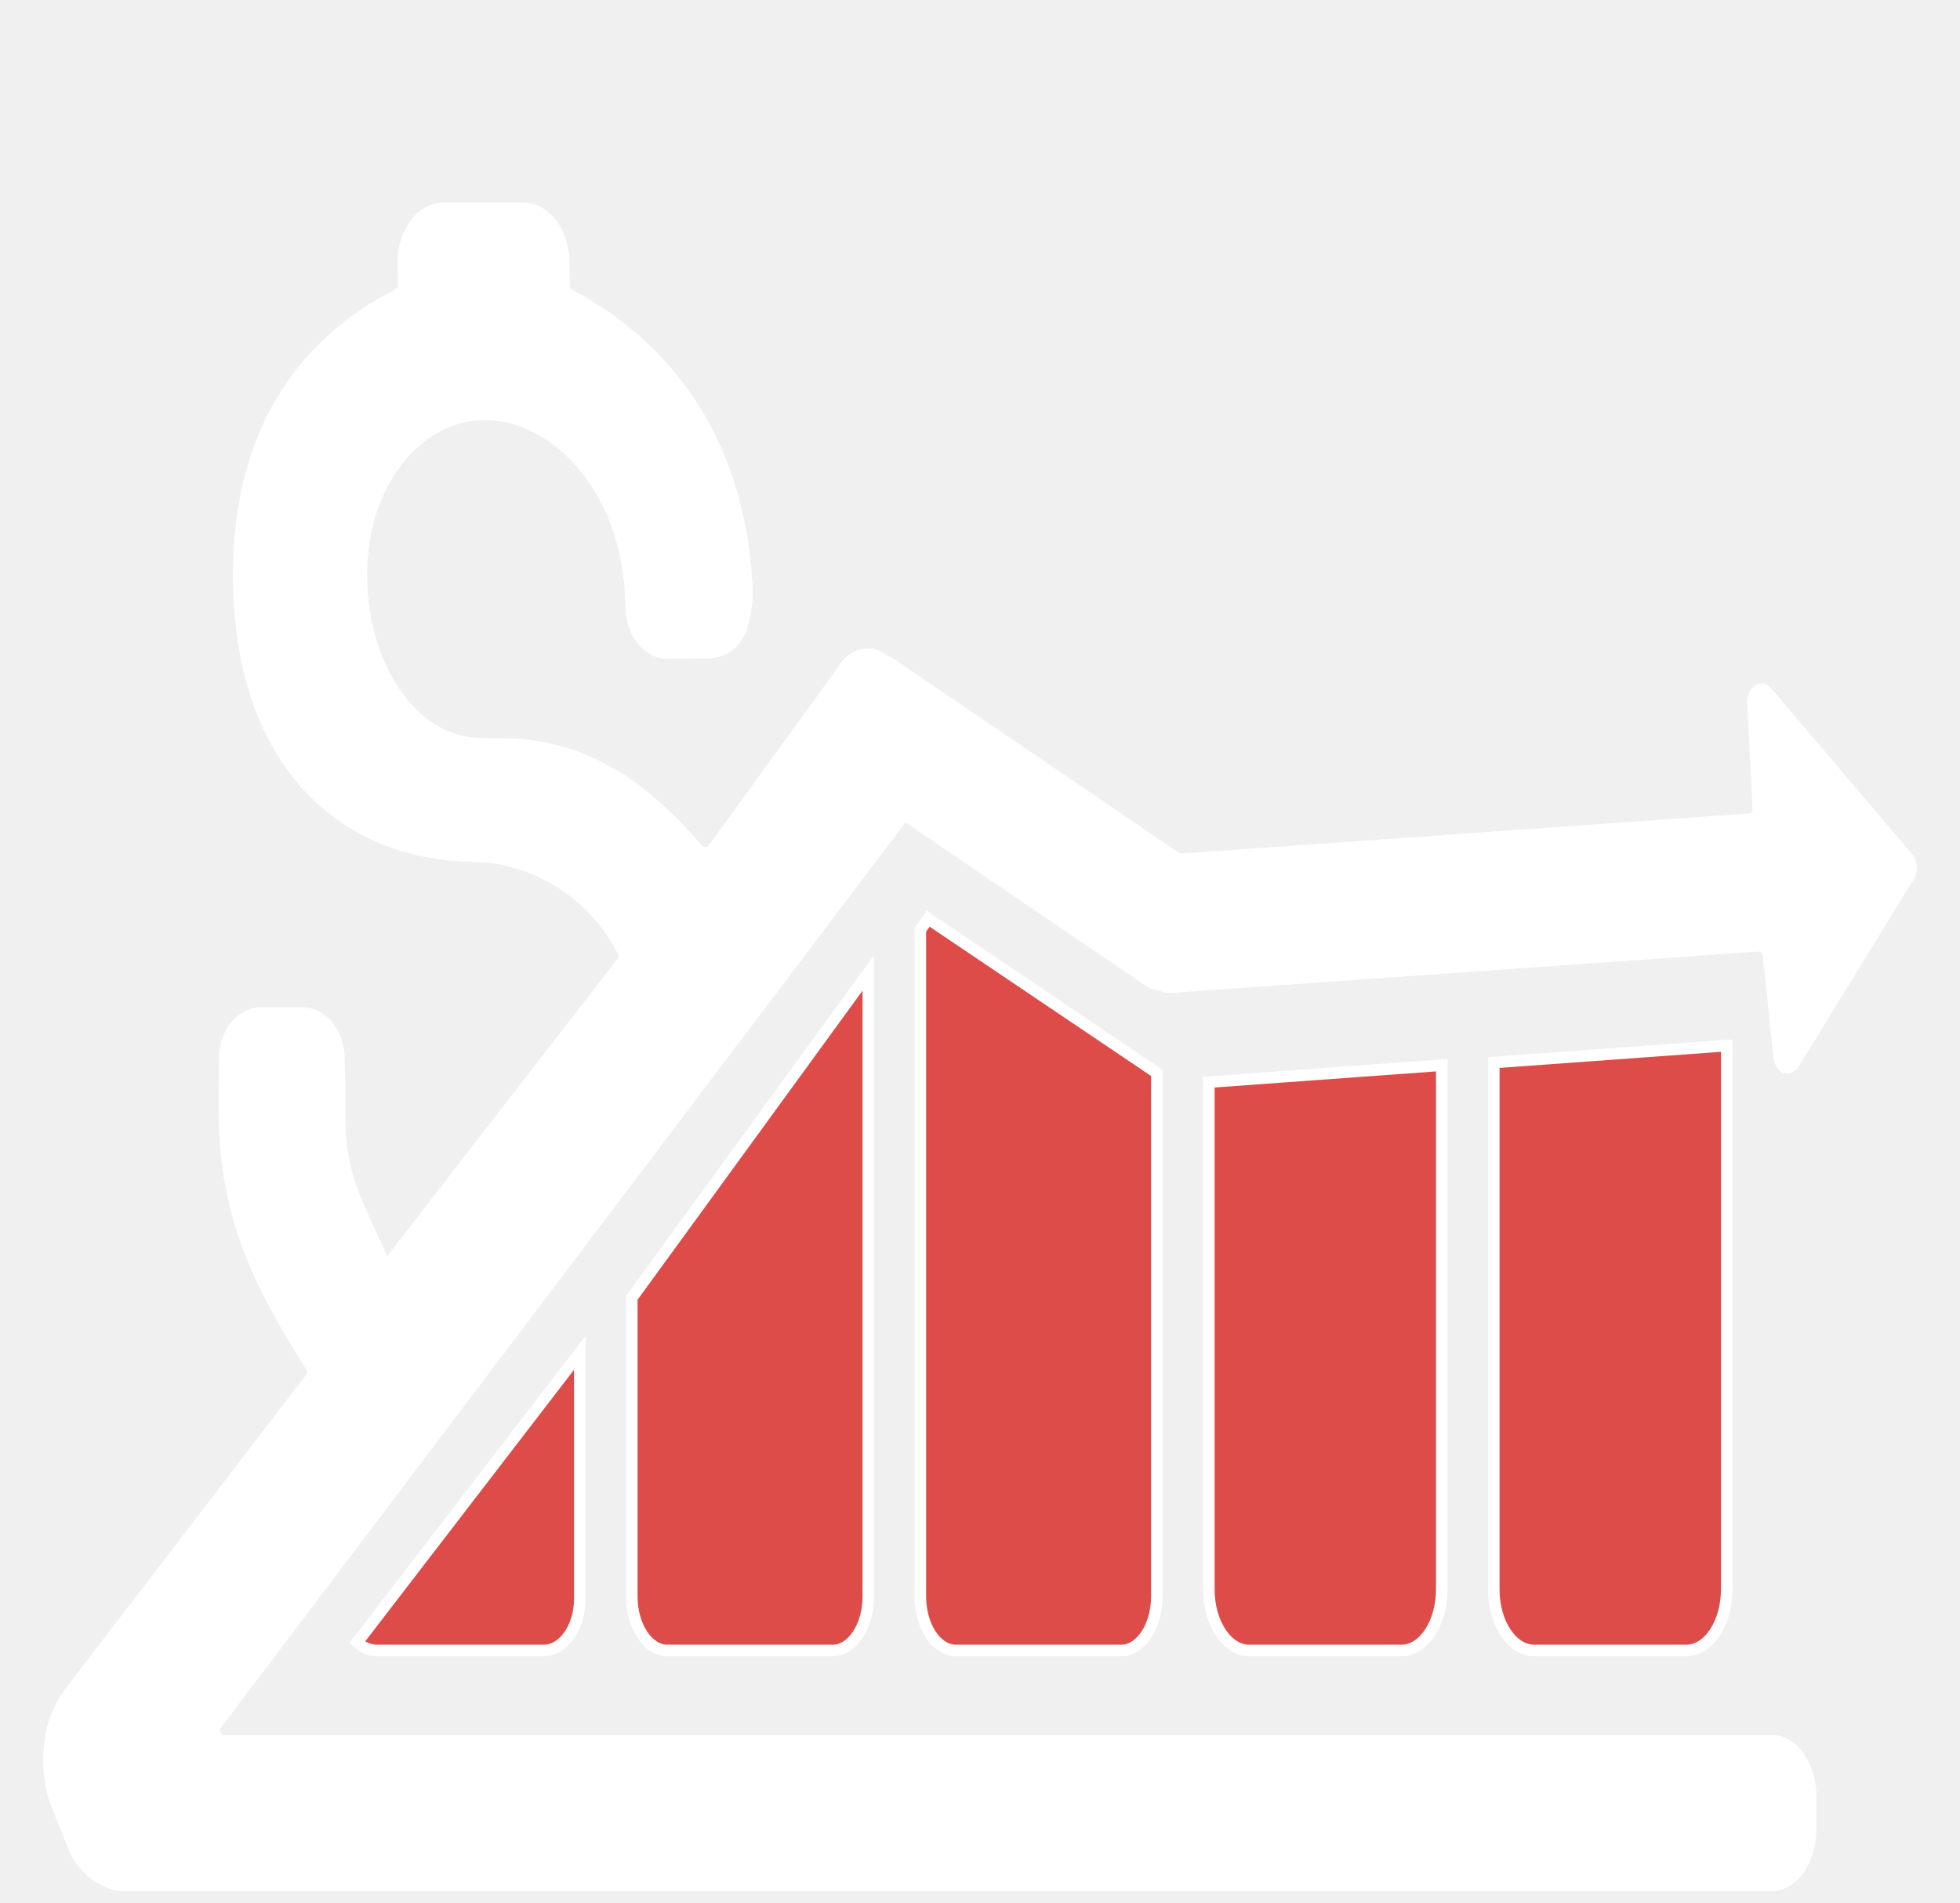
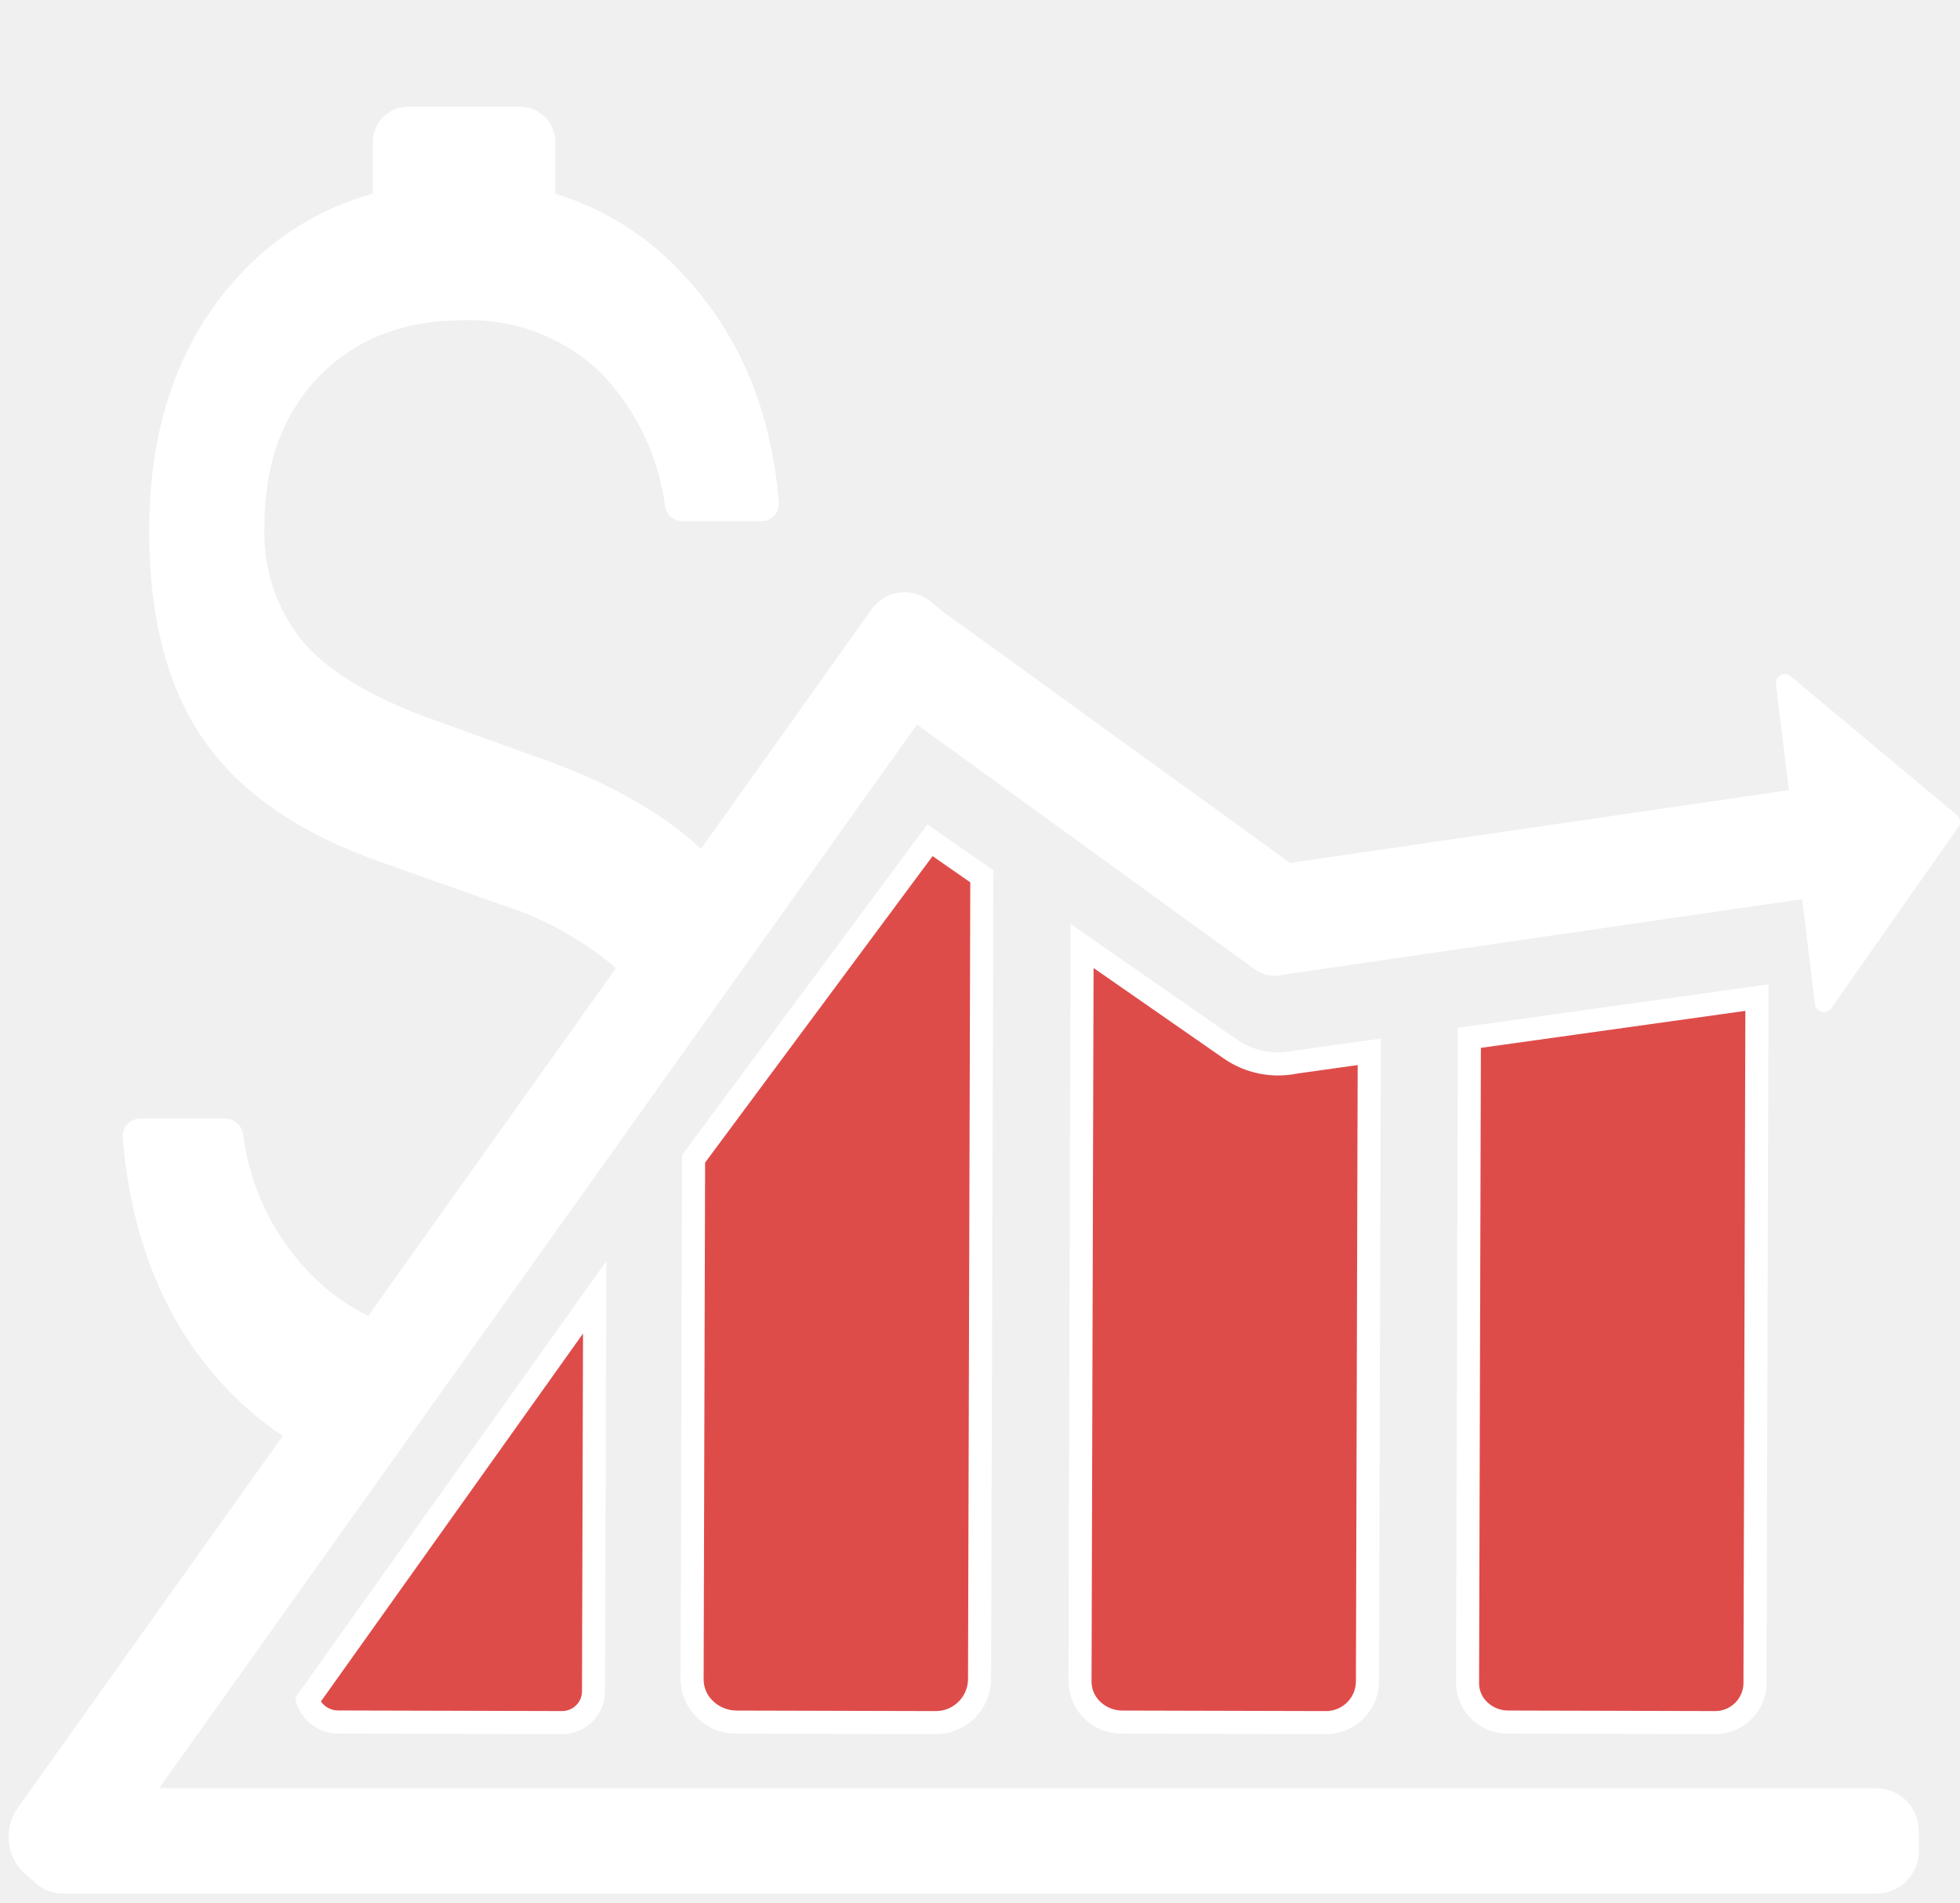
<svg xmlns="http://www.w3.org/2000/svg" width="170" height="165" viewBox="0 0 170 165">
  <g>
+     <rect width="170" height="165" fill="none" />
+     <path d="M21.637,144.086l-7.84,11h148.94a3.698,3.698,0,0,1,3.69,3.68v1.78a3.692,3.692,0,0,1-3.69,3.68H5.647a.41.41,0,0,1-.11-.01h-.12a3.498,3.498,0,0,1-2.25-.84l-.99-.85a4.345,4.345,0,0,1-.65-5.72l23-32.28a27.708,27.708,0,0,1-4.85-4.08q-7.89-8.28-9.04-21.8a1.548,1.548,0,0,1,1.58-1.64h7.3a1.572,1.572,0,0,1,1.56,1.34,21.176,21.176,0,0,0,6.5,12.77,18.661,18.661,0,0,0,4.36,3.01l1.8-2.53,4.79-6.73,4.42-6.2,9.09-12.75,1.39-1.96a28.835,28.835,0,0,0-10.26-5.6l-10.01-3.55q-10.59-3.69-15.41-10.52-4.8-6.825-4.81-18.2,0-13.59,7.6-21.97a24.55,24.55,0,0,1,11.8-7.32v-4.48a3.066,3.066,0,0,1,3.06-3.06h9.71a3.073,3.073,0,0,1,3.06,3.06v4.49a24.8,24.8,0,0,1,11.27,7.2q7.155,7.755,8.12,19.6a1.489,1.489,0,0,1-1.5,1.59h-6.89a1.512,1.512,0,0,1-1.48-1.28,20.405,20.405,0,0,0-5.52-11.53,16.362,16.362,0,0,0-11.98-4.61q-7.785,0-12.51,4.87-4.74,4.875-4.74,13a14.777,14.777,0,0,0,3.49,10.19c2.33,2.61,6.17,4.84,11.55,6.72l8.16,2.95c6.27,2.13,11.14,4.84,14.66,8.1l1.12-1.57,1.25-1.74,1.15-1.63,2.21-3.09,3.13-4.39,5.88-8.26a3.535,3.535,0,0,1,5.24-.71l.76.64.03.03,30.32,21.95,43.27-6.31-1.12-9.18a.783.783,0,0,1,1.28-.69l14.4,12.01a.789.789,0,0,1,.14,1.05l-11.02,15.72a.788.788,0,0,1-1.42-.36l-1.11-9.1-44.87,6.53-.04.01a2.997,2.997,0,0,1-2.6-.48l-29.26-21.2-5.11,7.16-2.96,4.16-3.13,4.38-.75,1.06-1.49,2.08-6.55,9.21-1.07,1.49-7.95,11.17-1.91,2.67-3.83,5.38-3.18,4.47-1,1.39-1.14,1.6-4.03,5.66-.32.45-1.38,1.94-3.55,4.97Z" fill="#fff" />
+     <path d="M81.565,53.98l.031.015Z" fill="#fff" />
+     <path d="M82.053,54.229c.03.017.059.037.089.055C82.112,54.266,82.083,54.246,82.053,54.229Z" fill="#fff" />
+     <path d="M111.236,90.234l-.292.043c.07-.011.139-.007.209-.021C111.181,90.25,111.208,90.24,111.236,90.234Z" fill="#fff" />
    <g>
-       <g>
-         <path d="M32.643,143.133h14.53c1.714,0,3.116-2.019,3.116-4.488V117.32L30.987,142.422A2.431,2.431,0,0,0,32.643,143.133Z" fill="#de4c4a" stroke="#fff" stroke-miterlimit="10" />
-         <path d="M54.799,138.45c0,2.576,1.385,4.684,3.079,4.684H72.235c1.694,0,3.079-2.108,3.079-4.684V84.375L54.799,112.556Z" fill="#de4c4a" stroke="#fff" stroke-miterlimit="10" />
-         <path d="M79.824,80.632v57.81c0,2.58,1.386,4.692,3.079,4.692H97.259c1.694,0,3.079-2.111,3.079-4.692V93.046L80.513,79.683Z" fill="#de4c4a" stroke="#fff" stroke-miterlimit="10" />
-         <path d="M104.849,137.836c0,2.914,1.567,5.298,3.483,5.298h13.237c1.916,0,3.483-2.384,3.483-5.298V92.379L104.849,93.847Z" fill="#de4c4a" stroke="#fff" stroke-miterlimit="10" />
-         <path d="M129.563,137.831c0,2.916,1.567,5.302,3.483,5.302H146.283c1.916,0,3.483-2.386,3.483-5.302V90.679l-20.203,1.469Z" fill="#de4c4a" stroke="#fff" stroke-miterlimit="10" />
-       </g>
-       <path d="M21.021,147.371l57.323-75.789c.066-.085.111-.186.171-.27L99.268,85.416a2.758,2.758,0,0,0,1.272.49,2.548,2.548,0,0,0,1.18.194l50.757-3.579a.392.392,0,0,1,.419.364l.921,8.77c.098,1.453,1.54,1.976,2.216.802l9.989-16.258a1.928,1.928,0,0,0-.171-2.12L153.601,59.677c-.833-.963-2.15-.11-2.052,1.326l.459,9.133a.392.392,0,0,1-.364.418l-49.141,3.468a.392.392,0,0,1-.248-.067L77.531,57.14a2.998,2.998,0,0,0-.728-.363,2.487,2.487,0,0,0-.931-.49.617.617,0,0,0-.118-.034,2.918,2.918,0,0,0-2.924,1.419l-11.35,15.636a.391.391,0,0,1-.612.019c-5.134-5.968-10.344-9.329-17.702-9.329H41.824l-.149-.007c-5.506,0-9.834-6.403-9.834-14.147,0-7.753,4.708-13.411,10.214-13.411,5.5,0,10.817,5.365,11.932,13.052l.1.675c.039.217.045.423.067.636l.106,1.954c.026,2.432,1.673,4.408,3.652,4.386l3.69-.04a3.554,3.554,0,0,0,3.084-2.26,10.365,10.365,0,0,0,.527-4.718l-.035-.706-.149-1.33h0l-.047-.518C63.42,36.342,57.244,29.153,49.638,25.14a.385.385,0,0,1-.206-.332l-.045-2.09c0-2.829-1.803-5.152-3.999-5.152h-6.909c-2.202,0-3.998,2.322-3.998,5.152l.034,1.987a.44.44,0,0,1-.242.404C26.064,29.271,20.205,37.102,20.205,49.844c0,16.257,8.951,24.677,20.736,24.896v.008l1.616.094a14.617,14.617,0,0,1,11.03,7.874.406.406,0,0,1-.035.437L33.781,108.679l-.197.262-.118-.262-1.062-2.322c-1.685-3.665-2.449-5.538-2.449-10.014v-2.01L29.89,91.791c0-2.432-1.625-4.425-3.605-4.425H22.595c-1.986,0-3.605,1.993-3.605,4.425l-.026,2.542v2.01c0,9.445,3.274,15.576,7.606,22.432a.393.393,0,0,1-.019.449L6.699,145.108l-1.016,1.343-.223.296a9.521,9.521,0,0,0-1.645,4.628,11.708,11.708,0,0,0,.072,3.15,9.605,9.605,0,0,0,.504,1.968l1.18,2.973c.046.118.098.228.151.338a6.12,6.12,0,0,0,3.743,3.986,2.69,2.69,0,0,0,.996.203H10.56c.026,0,.052.008.079.008l-.007-.008H153.746c2.091,0,3.802-2.432,3.802-5.405v-2.711c0-2.973-1.711-5.405-3.802-5.405H19.468a.392.392,0,0,1-.313-.628Z" fill="#fff" />
+       <path d="M97.343,149.345a3.75,3.75,0,0,1-2.609-1.047,3.379,3.379,0,0,1-1.06-2.453l.182-63.804,12.823,8.913a7.289,7.289,0,0,0,4.179,1.315,7.44,7.44,0,0,0,1.422-.138l.103-.024,6.379-.889-.156,54.692a3.596,3.596,0,0,1-3.68,3.482Z" fill="#de4c4a" />
+       <path d="M94.851,83.95l11.257,7.824a8.283,8.283,0,0,0,4.75,1.495,8.437,8.437,0,0,0,1.613-.156c.025-.005.05-.01.075-.016l5.212-.729-.153,53.539a2.597,2.597,0,0,1-2.687,2.485l-17.572-.046a2.754,2.754,0,0,1-1.917-.767,2.387,2.387,0,0,1-.754-1.731L94.851,83.95m-1.989-3.818-.188,65.71a4.6,4.6,0,0,0,4.667,4.503l17.572.046h.013a4.602,4.602,0,0,0,4.679-4.479l.159-55.844-7.599,1.062c-.026.005-.051.014-.077.019a6.422,6.422,0,0,1-1.231.119,6.293,6.293,0,0,1-3.608-1.137l-14.388-10Z" fill="#fff" />
    </g>
-     <rect width="170" height="165" fill="none" />
+     <g>
+       <path d="M130.808,149.345a3.6,3.6,0,0,1-2.505-1.005,3.238,3.238,0,0,1-1.017-2.352l.159-55.983,24.941-3.486-.17,59.534a3.449,3.449,0,0,1-3.53,3.339Z" fill="#de4c4a" />
+       <path d="M151.384,87.668l-.166,58.381a2.452,2.452,0,0,1-2.538,2.342l-17.869-.047a2.604,2.604,0,0,1-1.813-.725,2.249,2.249,0,0,1-.711-1.63l.157-55.115,22.94-3.207m2.007-2.3-26.941,3.766-.162,56.85a4.454,4.454,0,0,0,4.518,4.36l17.869.047h.012a4.456,4.456,0,0,0,4.531-4.337l.173-60.687Z" fill="#fff" />
+     </g>
+     <path d="M82.466,53.791c.042.024.083.052.125.077C82.549,53.842,82.508,53.815,82.466,53.791Z" fill="#fff" />
+     <path d="M81.923,53.515c.034.015.068.033.102.049C81.99,53.548,81.957,53.53,81.923,53.515Z" fill="#fff" />
+     <path d="M80.822,62.151c-.075-.036-.15-.065-.227-.094C80.671,62.087,80.748,62.114,80.822,62.151Z" fill="#fff" />
+     <g>
+       <path d="M29.336,149.34a2.792,2.792,0,0,1-2.654-1.887L51.577,112.51l-.099,34.246a2.725,2.725,0,0,1-2.793,2.635Z" fill="#de4c4a" />
+       <path d="M50.568,115.65l-.089,31.103a1.728,1.728,0,0,1-1.799,1.637l-19.342-.051a1.827,1.827,0,0,1-1.505-.78l7.956-11.167,3.544-4.974,1.382-1.94.318-.446,4.037-5.666,1.14-1.6.993-1.392,3.184-4.469.182-.256m2.018-6.279-3.829,5.375-3.184,4.469-.992,1.392-1.14,1.601-4.037,5.665-.318.446-1.382,1.94L34.16,135.232,25.605,147.24a3.751,3.751,0,0,0,3.727,3.1l19.342.051h.01a3.732,3.732,0,0,0,3.795-3.632l.107-37.388Z" fill="#fff" />
+     </g>
+     <g>
+       <path d="M63.901,149.347a3.952,3.952,0,0,1-2.752-1.105,3.567,3.567,0,0,1-1.119-2.591l.129-45.157L80.664,72.871l4.495,3.125-.198,69.72a3.796,3.796,0,0,1-3.883,3.676Z" fill="#de4c4a" />
+       <path d="M80.888,74.246l3.269,2.272L83.96,145.713a2.797,2.797,0,0,1-2.891,2.679l-17.166-.045a2.96,2.96,0,0,1-2.06-.825,2.577,2.577,0,0,1-.814-1.869l.128-44.828,19.731-26.58m-.45-2.749L59.16,100.162l-.13,45.486a4.8,4.8,0,0,0,4.869,4.699l17.166.045h.013a4.802,4.802,0,0,0,4.883-4.673l.2-70.245-5.722-3.978Z" fill="#fff" />
+     </g>
  </g>
</svg>
